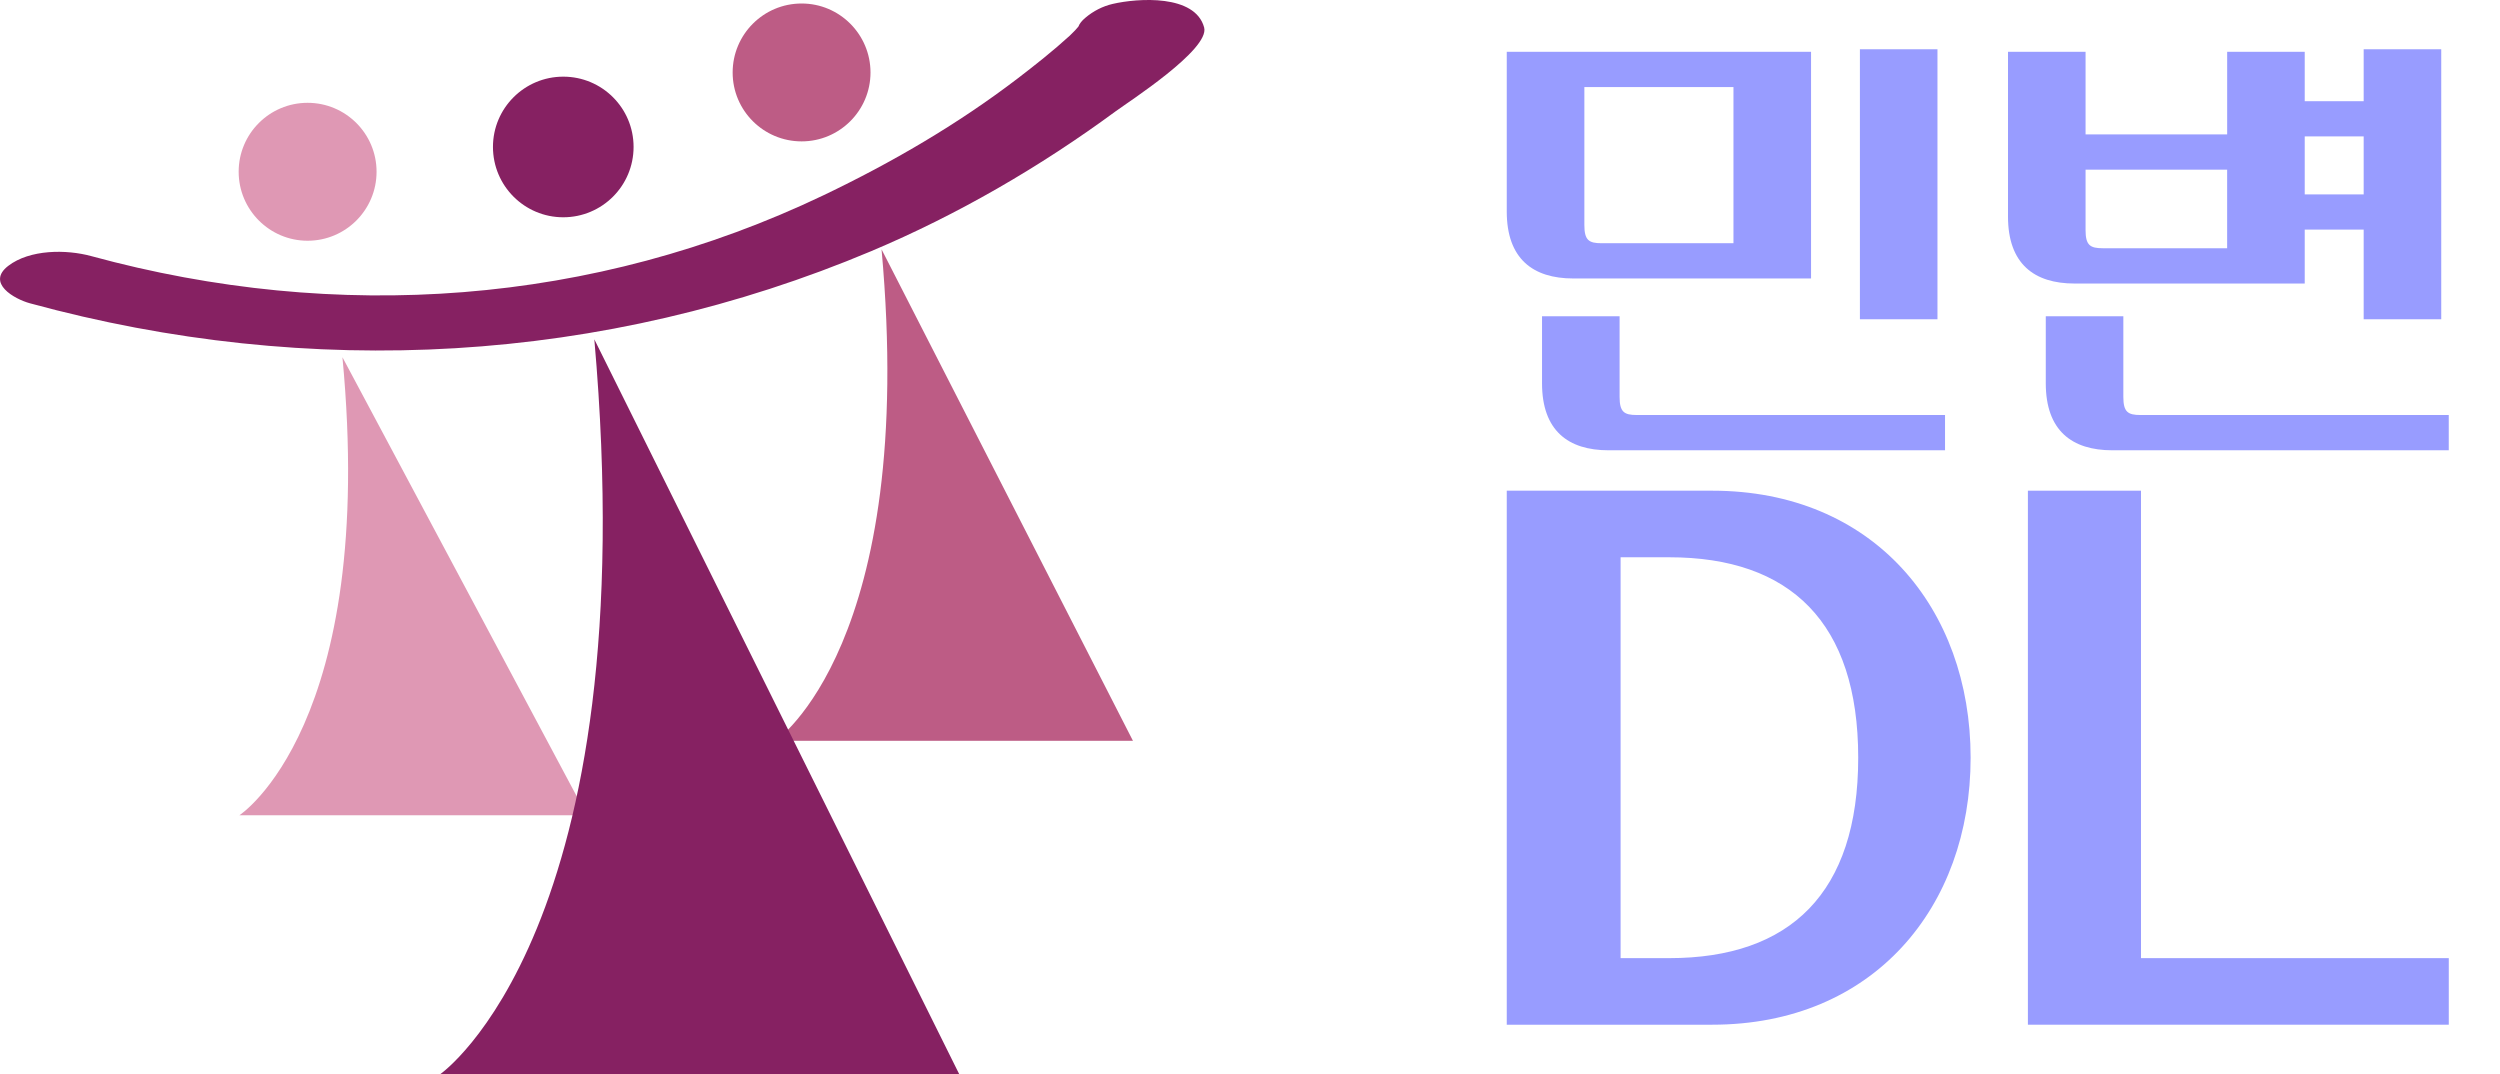
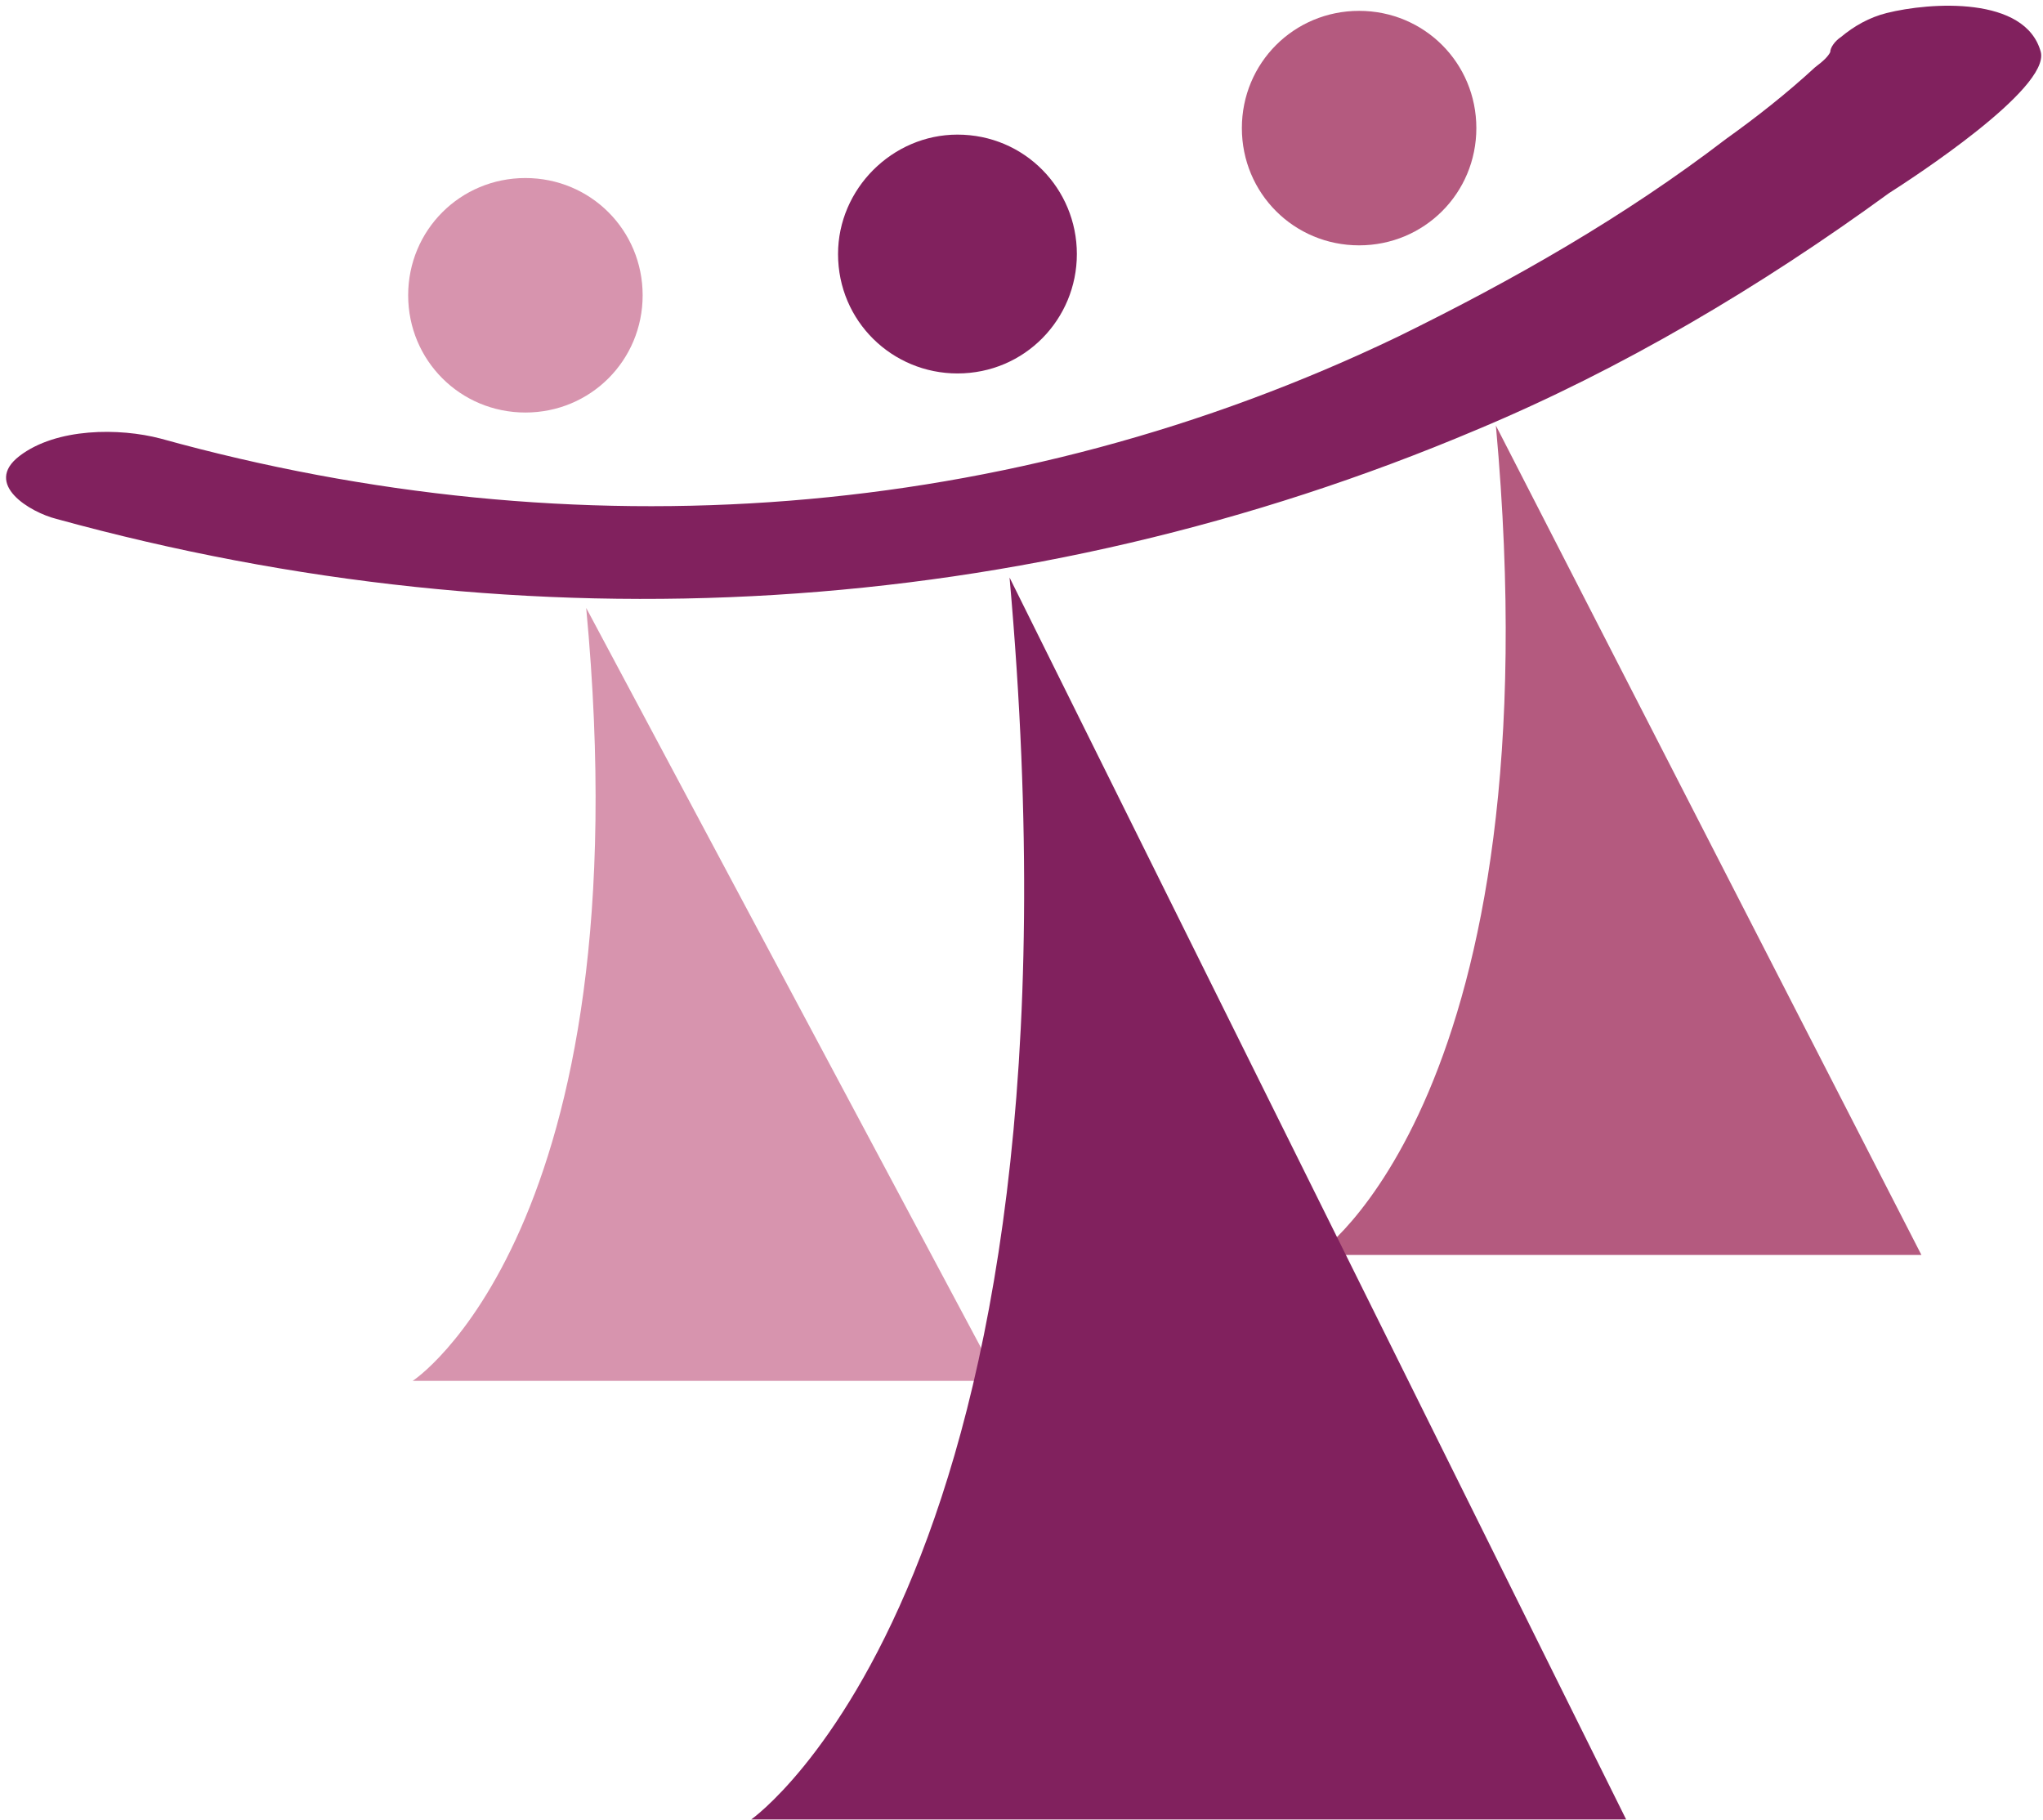
- <svg xmlns="http://www.w3.org/2000/svg" version="1.1" id="레이어_1" x="0px" y="0px" width="104.75px" height="45px" viewBox="0 0 104.75 45" enable-background="new 0 0 104.75 45" xml:space="preserve">
+ <svg xmlns="http://www.w3.org/2000/svg" version="1.0" id="Layer_1" x="0px" y="0px" viewBox="0 0 94.1 83.8" style="enable-background:new 0 0 94.1 83.8;" xml:space="preserve">
+   <style type="text/css">
+ 	.st0{fill:#B45A7F;}
+ 	.st1{fill:#D794AE;}
+ 	.st2{fill:#81215E;}
+ </style>
  <g>
-     <g>
-       <path fill="#BD5C85" d="M36.474,3.038c0,1.593-1.295,2.886-2.886,2.886c-1.596,0-2.89-1.292-2.89-2.886    c0-1.595,1.293-2.891,2.89-2.891C35.179,0.146,36.474,1.442,36.474,3.038L36.474,3.038z" />
-       <path fill="#DF98B4" d="M15.778,7.196c0,1.595-1.293,2.891-2.89,2.891C11.294,10.087,10,8.791,10,7.196s1.293-2.888,2.888-2.888    C14.484,4.308,15.778,5.601,15.778,7.196L15.778,7.196z" />
-       <path fill="#DF98B4" d="M14.348,14.968l10.242,19.193H10.03C10.03,34.162,15.812,30.399,14.348,14.968L14.348,14.968z" />
-       <path fill="#BD5C85" d="M36.937,10.447l10.534,20.593H32.493C32.493,31.041,38.442,27.003,36.937,10.447L36.937,10.447z" />
-       <path fill="#862162" d="M50.454,1.153c-0.374-1.397-2.773-1.235-3.833-0.989c-0.421,0.098-0.811,0.299-1.14,0.577    c-0.156,0.129-0.251,0.254-0.296,0.373c-0.069,0.086-0.18,0.209-0.358,0.377c-0.7,0.64-1.444,1.227-2.193,1.801    c-2.518,1.922-5.261,3.517-8.115,4.883c-9.666,4.621-20.39,5.369-30.694,2.556c-1.046-0.286-2.575-0.286-3.481,0.41    c-0.928,0.715,0.251,1.388,0.914,1.568c11.739,3.205,24.021,2.542,35.25-2.187c3.617-1.525,7.075-3.532,10.237-5.858    C47.261,4.282,50.697,2.074,50.454,1.153L50.454,1.153z" />
-       <path fill="#862162" d="M26.547,6.156c0,1.63-1.319,2.948-2.947,2.948c-1.624,0-2.945-1.318-2.945-2.948    c0-1.626,1.321-2.944,2.945-2.944C25.228,3.211,26.547,4.529,26.547,6.156L26.547,6.156z" />
-       <path fill="#862162" d="M24.902,14.217L40.188,45H18.456C18.456,45,27.085,38.97,24.902,14.217L24.902,14.217z" />
-     </g>
-     <g>
-       <g>
-         <path fill="#989CFF" d="M65.92,11.668c-1.689,0-2.787-0.823-2.787-2.807V2.171h12.75v9.498H65.92z M81.498,18.867H67.397     c-1.688,0-2.786-0.823-2.786-2.808v-2.807h3.25v3.377c0,0.634,0.19,0.76,0.718,0.76h12.918V18.867z M72.632,3.648h-6.247v5.783     c0,0.634,0.188,0.76,0.717,0.76h5.53V3.648z M77.93,13.378V2.065h3.25v11.313H77.93z" />
-         <path fill="#989CFF" d="M87.386,5.632h5.932V2.171h3.25v2.068h2.47V2.065h3.25v11.313h-3.25V9.621h-2.47v2.259h-9.646     c-1.689,0-2.787-0.823-2.787-2.808V2.171h3.25V5.632z M102.604,18.867h-14.1c-1.689,0-2.786-0.823-2.786-2.808v-2.807h3.25v3.377     c0,0.634,0.19,0.76,0.717,0.76h12.918V18.867z M93.317,10.402V7.109h-5.932v2.533c0,0.633,0.191,0.759,0.718,0.759H93.317z      M96.568,5.716v2.428h2.47V5.716H96.568z" />
-       </g>
-       <g>
-         <path fill="#989CFF" d="M71.742,42.935h-8.609V20.56h8.609c6.748,0,10.827,4.919,10.827,11.188     C82.569,38.016,78.49,42.935,71.742,42.935z M69.942,23.35h-2.039v16.796h2.039c5.069,0,7.917-2.729,7.917-8.398     S75.012,23.35,69.942,23.35z" />
-         <path fill="#989CFF" d="M84.969,42.935V20.56h4.739v19.586h12.896v2.789H84.969z" />
-       </g>
-     </g>
+     <path class="st0" d="M68,5.9c0,3-2.4,5.4-5.4,5.4c-3,0-5.4-2.4-5.4-5.4c0-3,2.4-5.4,5.4-5.4C65.6,0.5,68,2.9,68,5.9L68,5.9z" />
+     <path class="st1" d="M29.6,13.6c0,3-2.4,5.4-5.4,5.4c-3,0-5.4-2.4-5.4-5.4c0-3,2.4-5.4,5.4-5.4C27.2,8.2,29.6,10.6,29.6,13.6   L29.6,13.6z" />
+     <path class="st1" d="M27,28l19,35.6h-27C18.9,63.7,29.7,56.7,27,28L27,28z" />
+     <path class="st0" d="M68.9,19.6l19.6,38.2H60.6C60.6,57.9,71.7,50.4,68.9,19.6L68.9,19.6z" />
+     <path class="st2" d="M94,2.4c-0.7-2.6-5.1-2.3-7.1-1.8c-0.8,0.2-1.5,0.6-2.1,1.1c-0.3,0.2-0.5,0.5-0.5,0.7   c-0.1,0.2-0.3,0.4-0.7,0.7c-1.3,1.2-2.7,2.3-4.1,3.3c-4.7,3.6-9.8,6.5-15.1,9.1c-17.9,8.6-37.9,10-57,4.7c-1.9-0.5-4.8-0.5-6.5,0.8   c-1.7,1.3,0.5,2.6,1.7,2.9c21.8,6,44.6,4.7,65.4-4.1c6.7-2.8,13.1-6.6,19-10.9C88.1,8.2,94.4,4.1,94,2.4L94,2.4z" />
+     <path class="st2" d="M49.6,11.7c0,3-2.4,5.5-5.5,5.5c-3,0-5.5-2.4-5.5-5.5c0-3,2.5-5.5,5.5-5.5C47.2,6.2,49.6,8.7,49.6,11.7   L49.6,11.7z" />
+     <path class="st2" d="M46.5,26.6l28.4,57.2H34.6C34.6,83.8,50.6,72.6,46.5,26.6L46.5,26.6z" />
  </g>
</svg>
